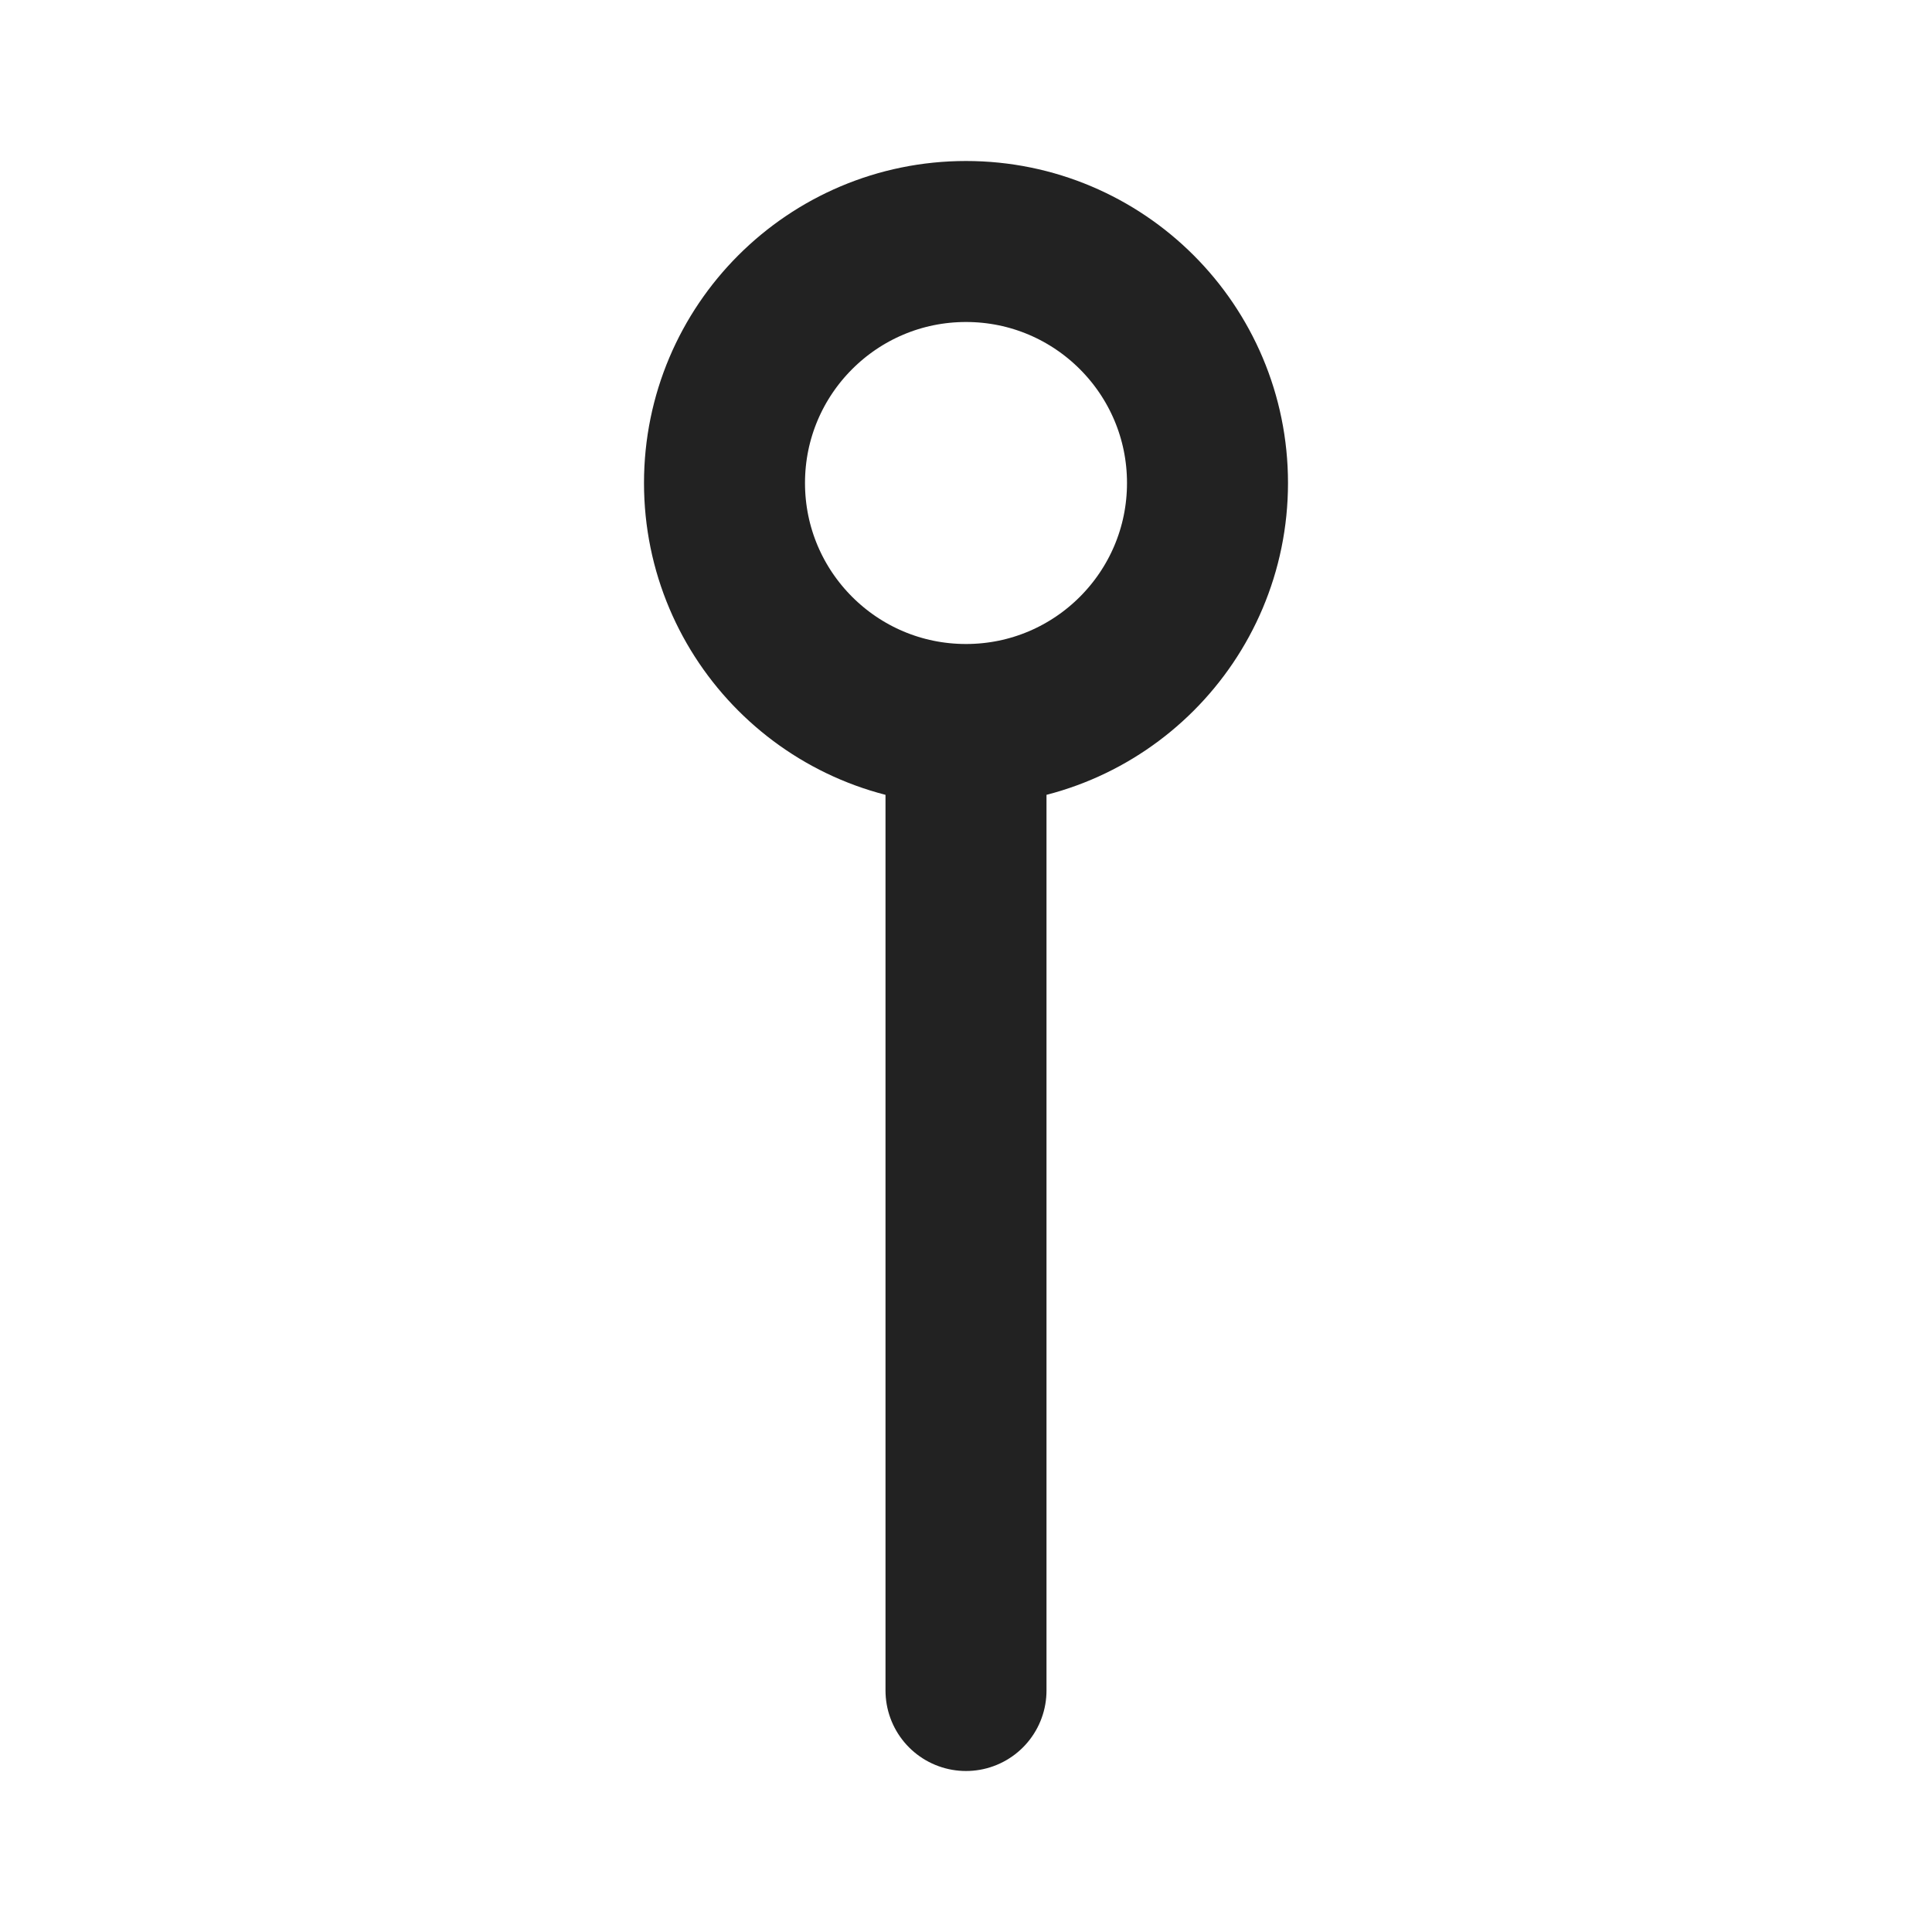
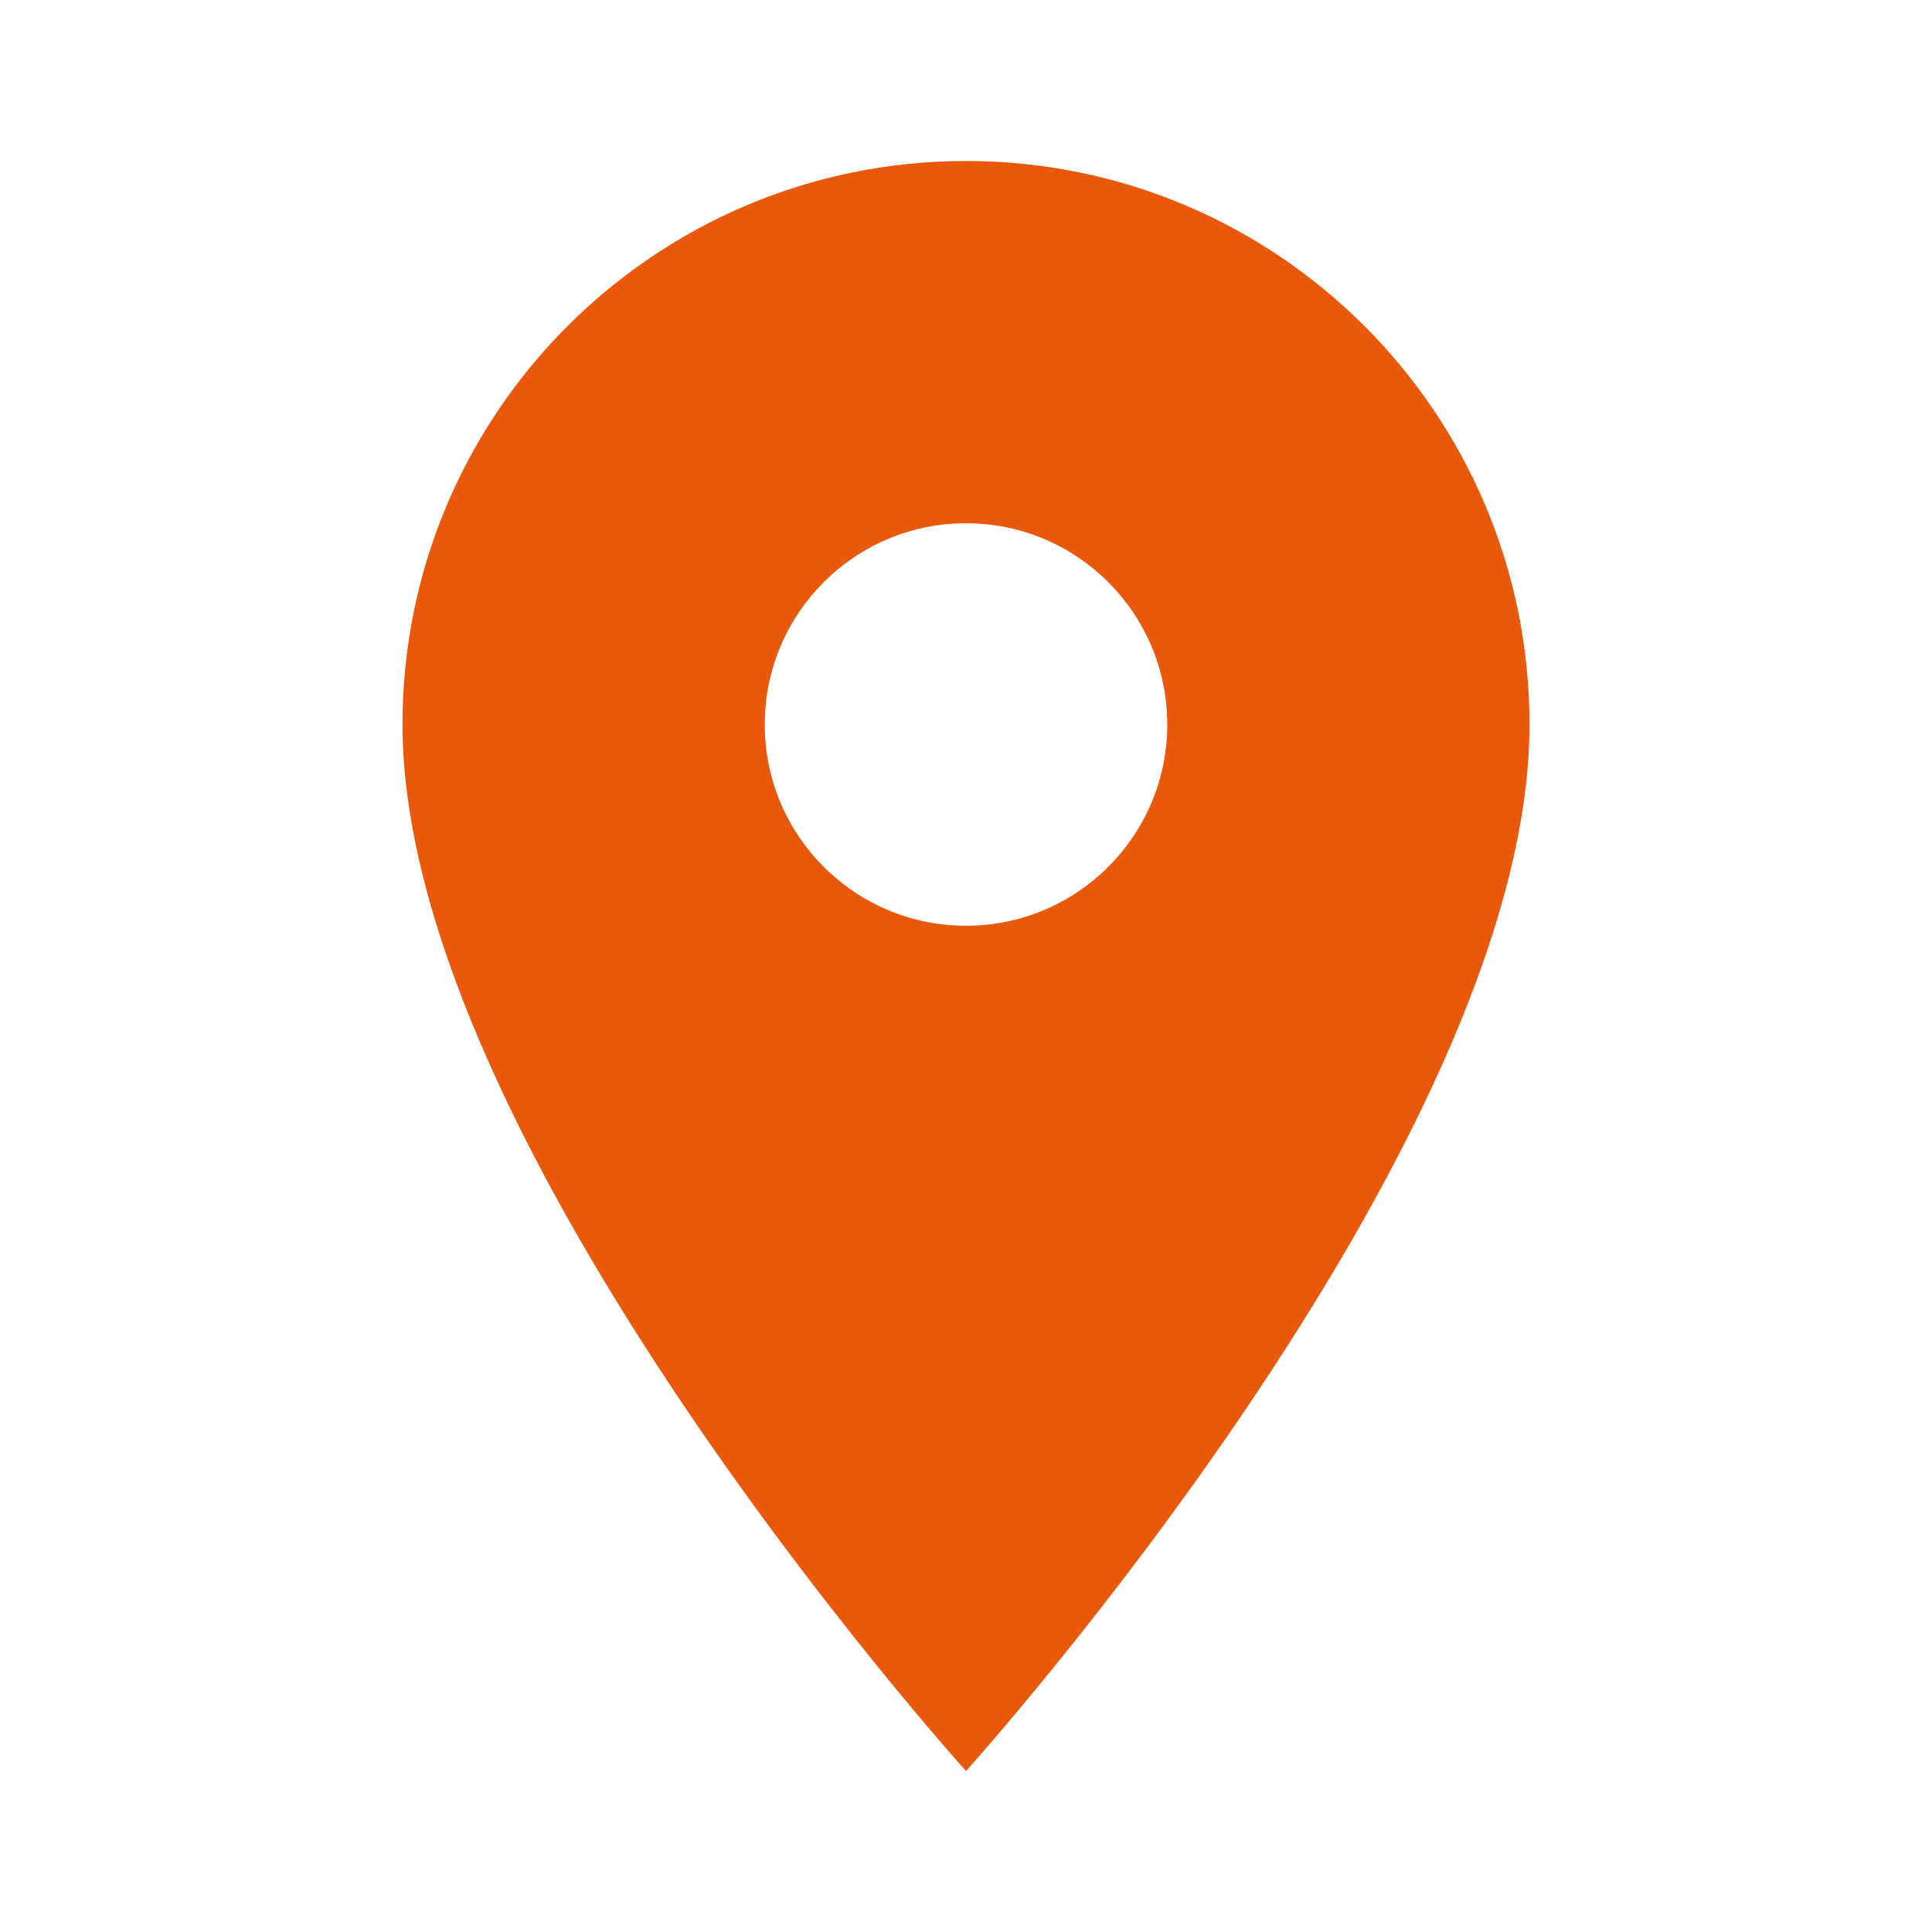
- <svg xmlns="http://www.w3.org/2000/svg" fill="#000000" width="64px" height="64px" viewBox="0 0 24 24" id="pin" data-name="Line Color" class="icon line-color" stroke="#000000">
-   <g id="SVGRepo_bgCarrier" stroke-width="0" />
-   <g id="SVGRepo_tracerCarrier" stroke-linecap="round" stroke-linejoin="round" />
-   <g id="SVGRepo_iconCarrier">
-     <path id="primary" d="M9,6a3,3,0,0,1,3-3h0a3,3,0,0,1,3,3h0a3,3,0,0,1-3,3h0A3,3,0,0,1,9,6Zm3,3V21" style="fill: none; stroke: #222; stroke-linecap: round; stroke-linejoin: round; stroke-width: 2;" />
-   </g>
+ <svg xmlns="http://www.w3.org/2000/svg" width="40" height="40" viewBox="0 0 24 24">
+   <path fill="#ea580c" d="M12 11.5A2.5 2.5 0 0 1 9.5 9A2.5 2.5 0 0 1 12 6.5A2.5 2.5 0 0 1 14.5 9a2.5 2.5 0 0 1-2.5 2.5M12 2a7 7 0 0 0-7 7c0 5.25 7 13 7 13s7-7.75 7-13a7 7 0 0 0-7-7Z" />
</svg>
